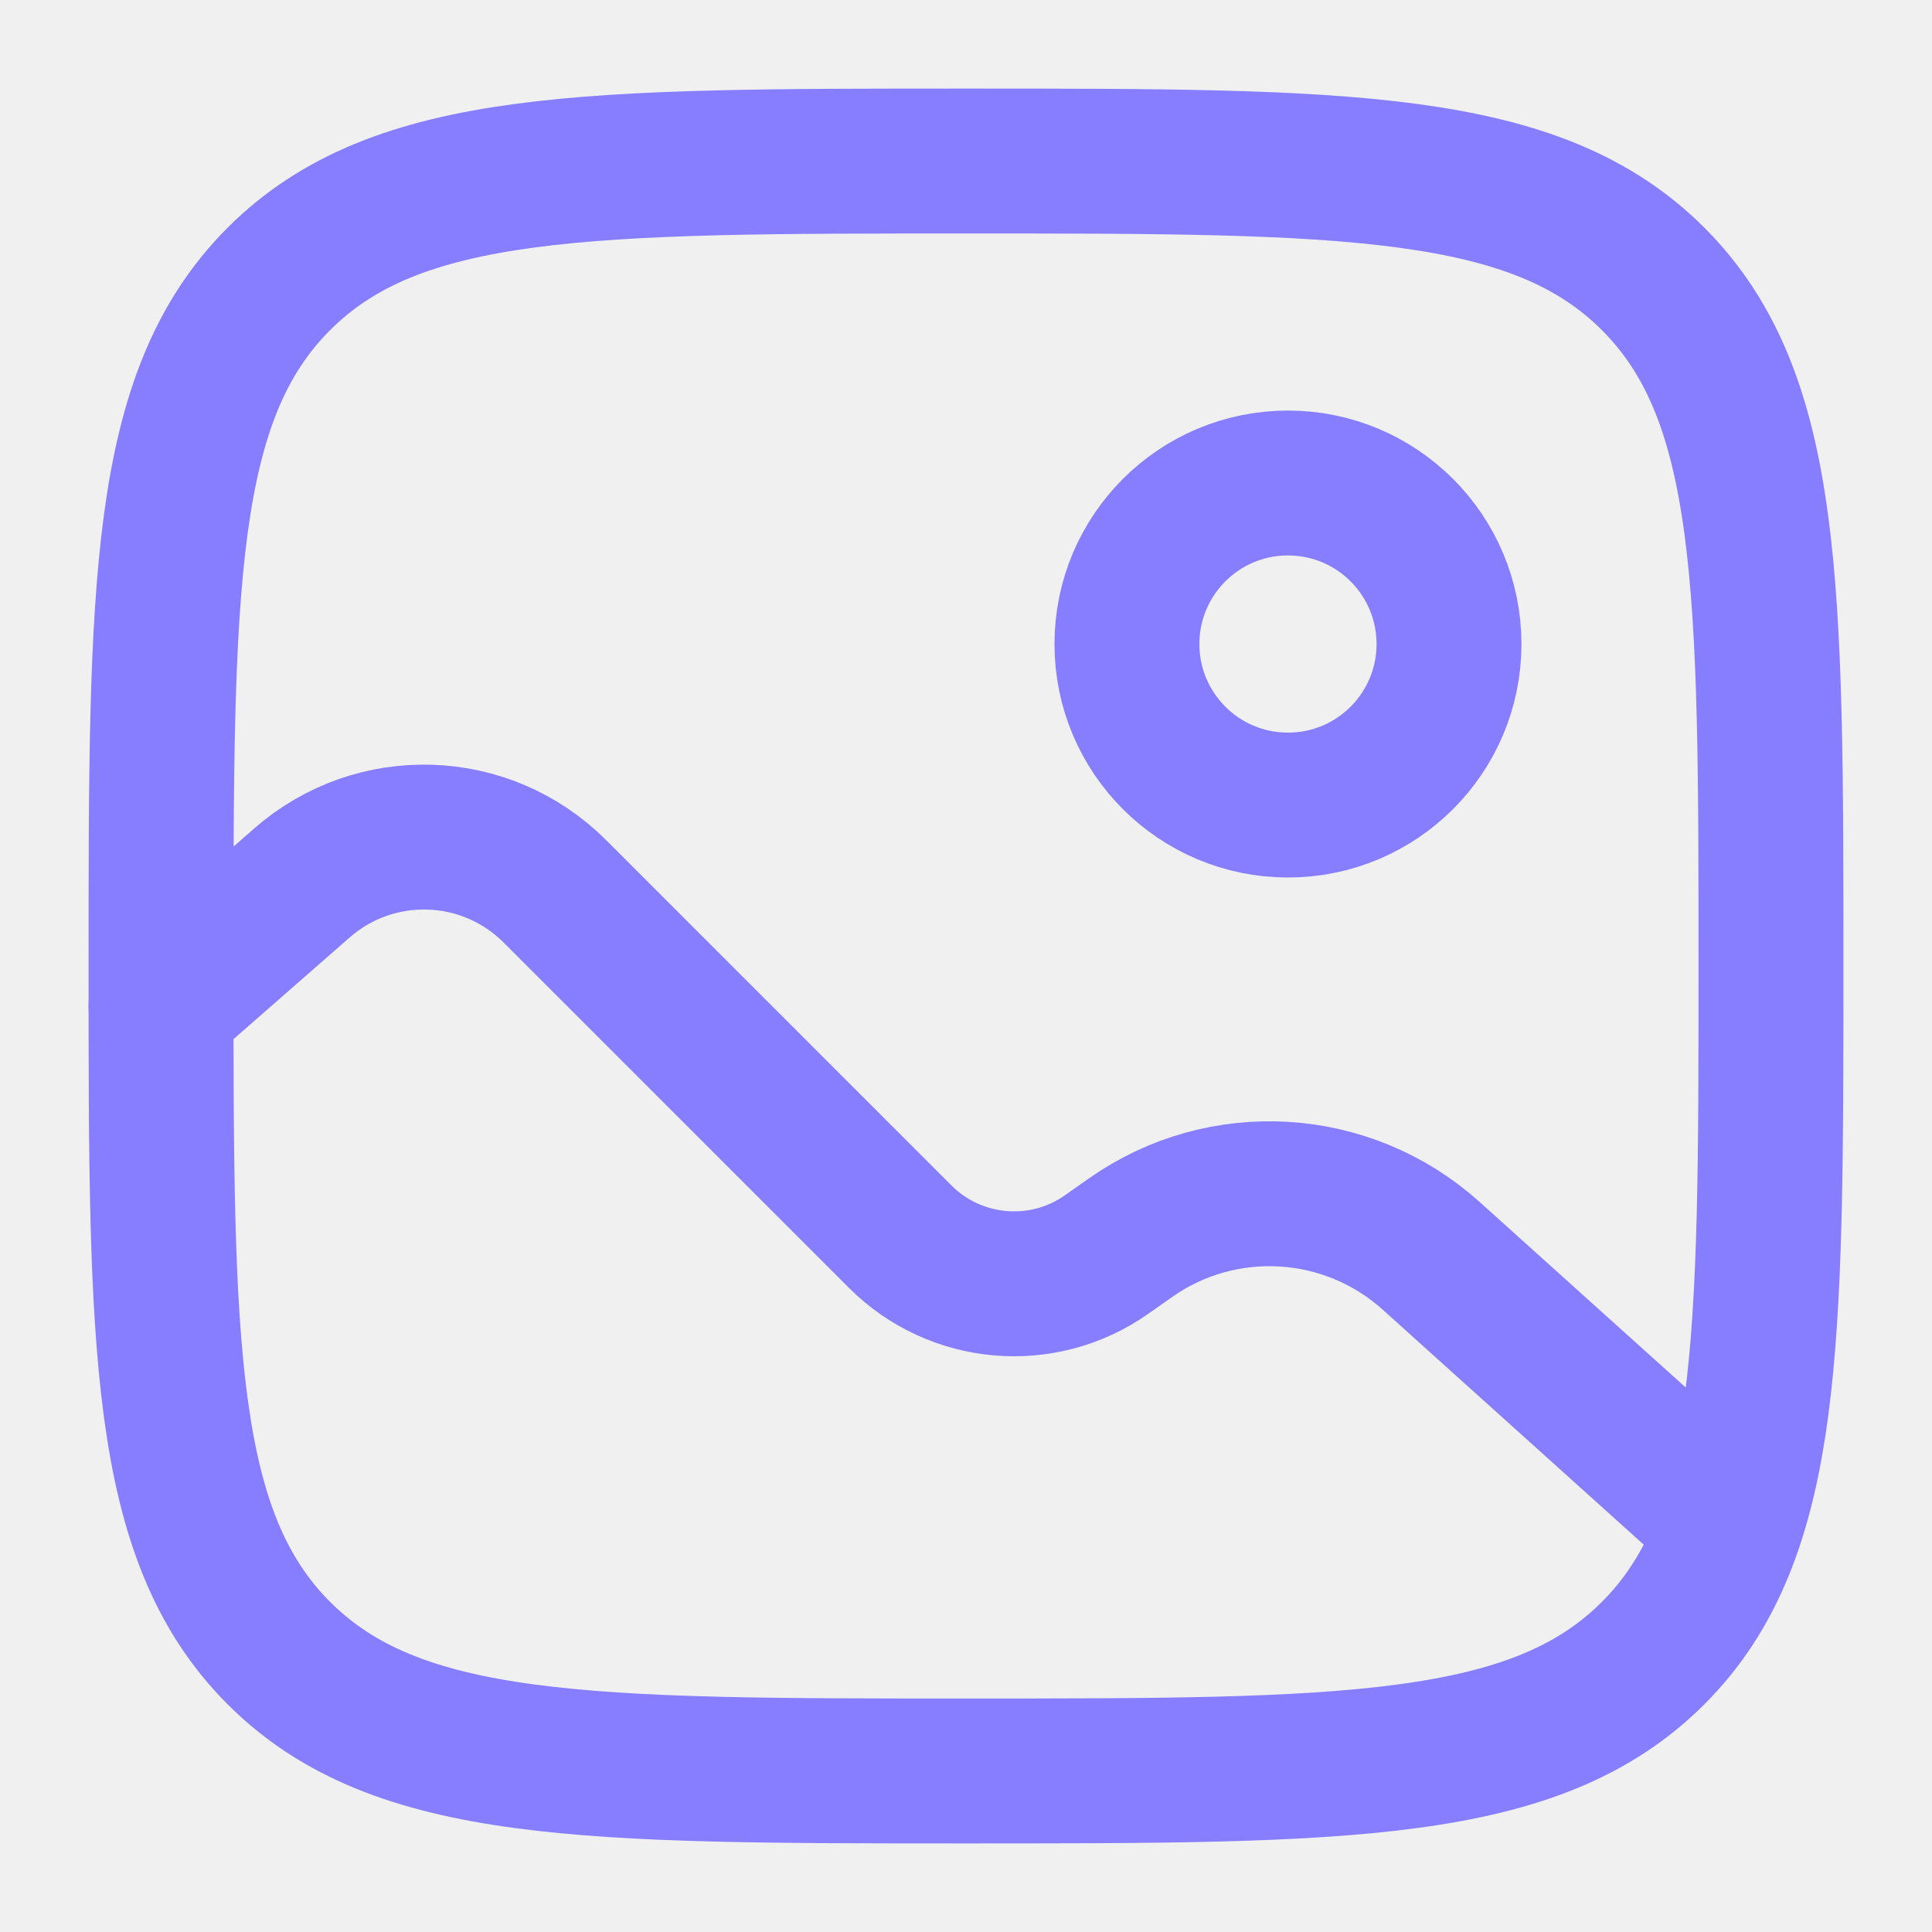
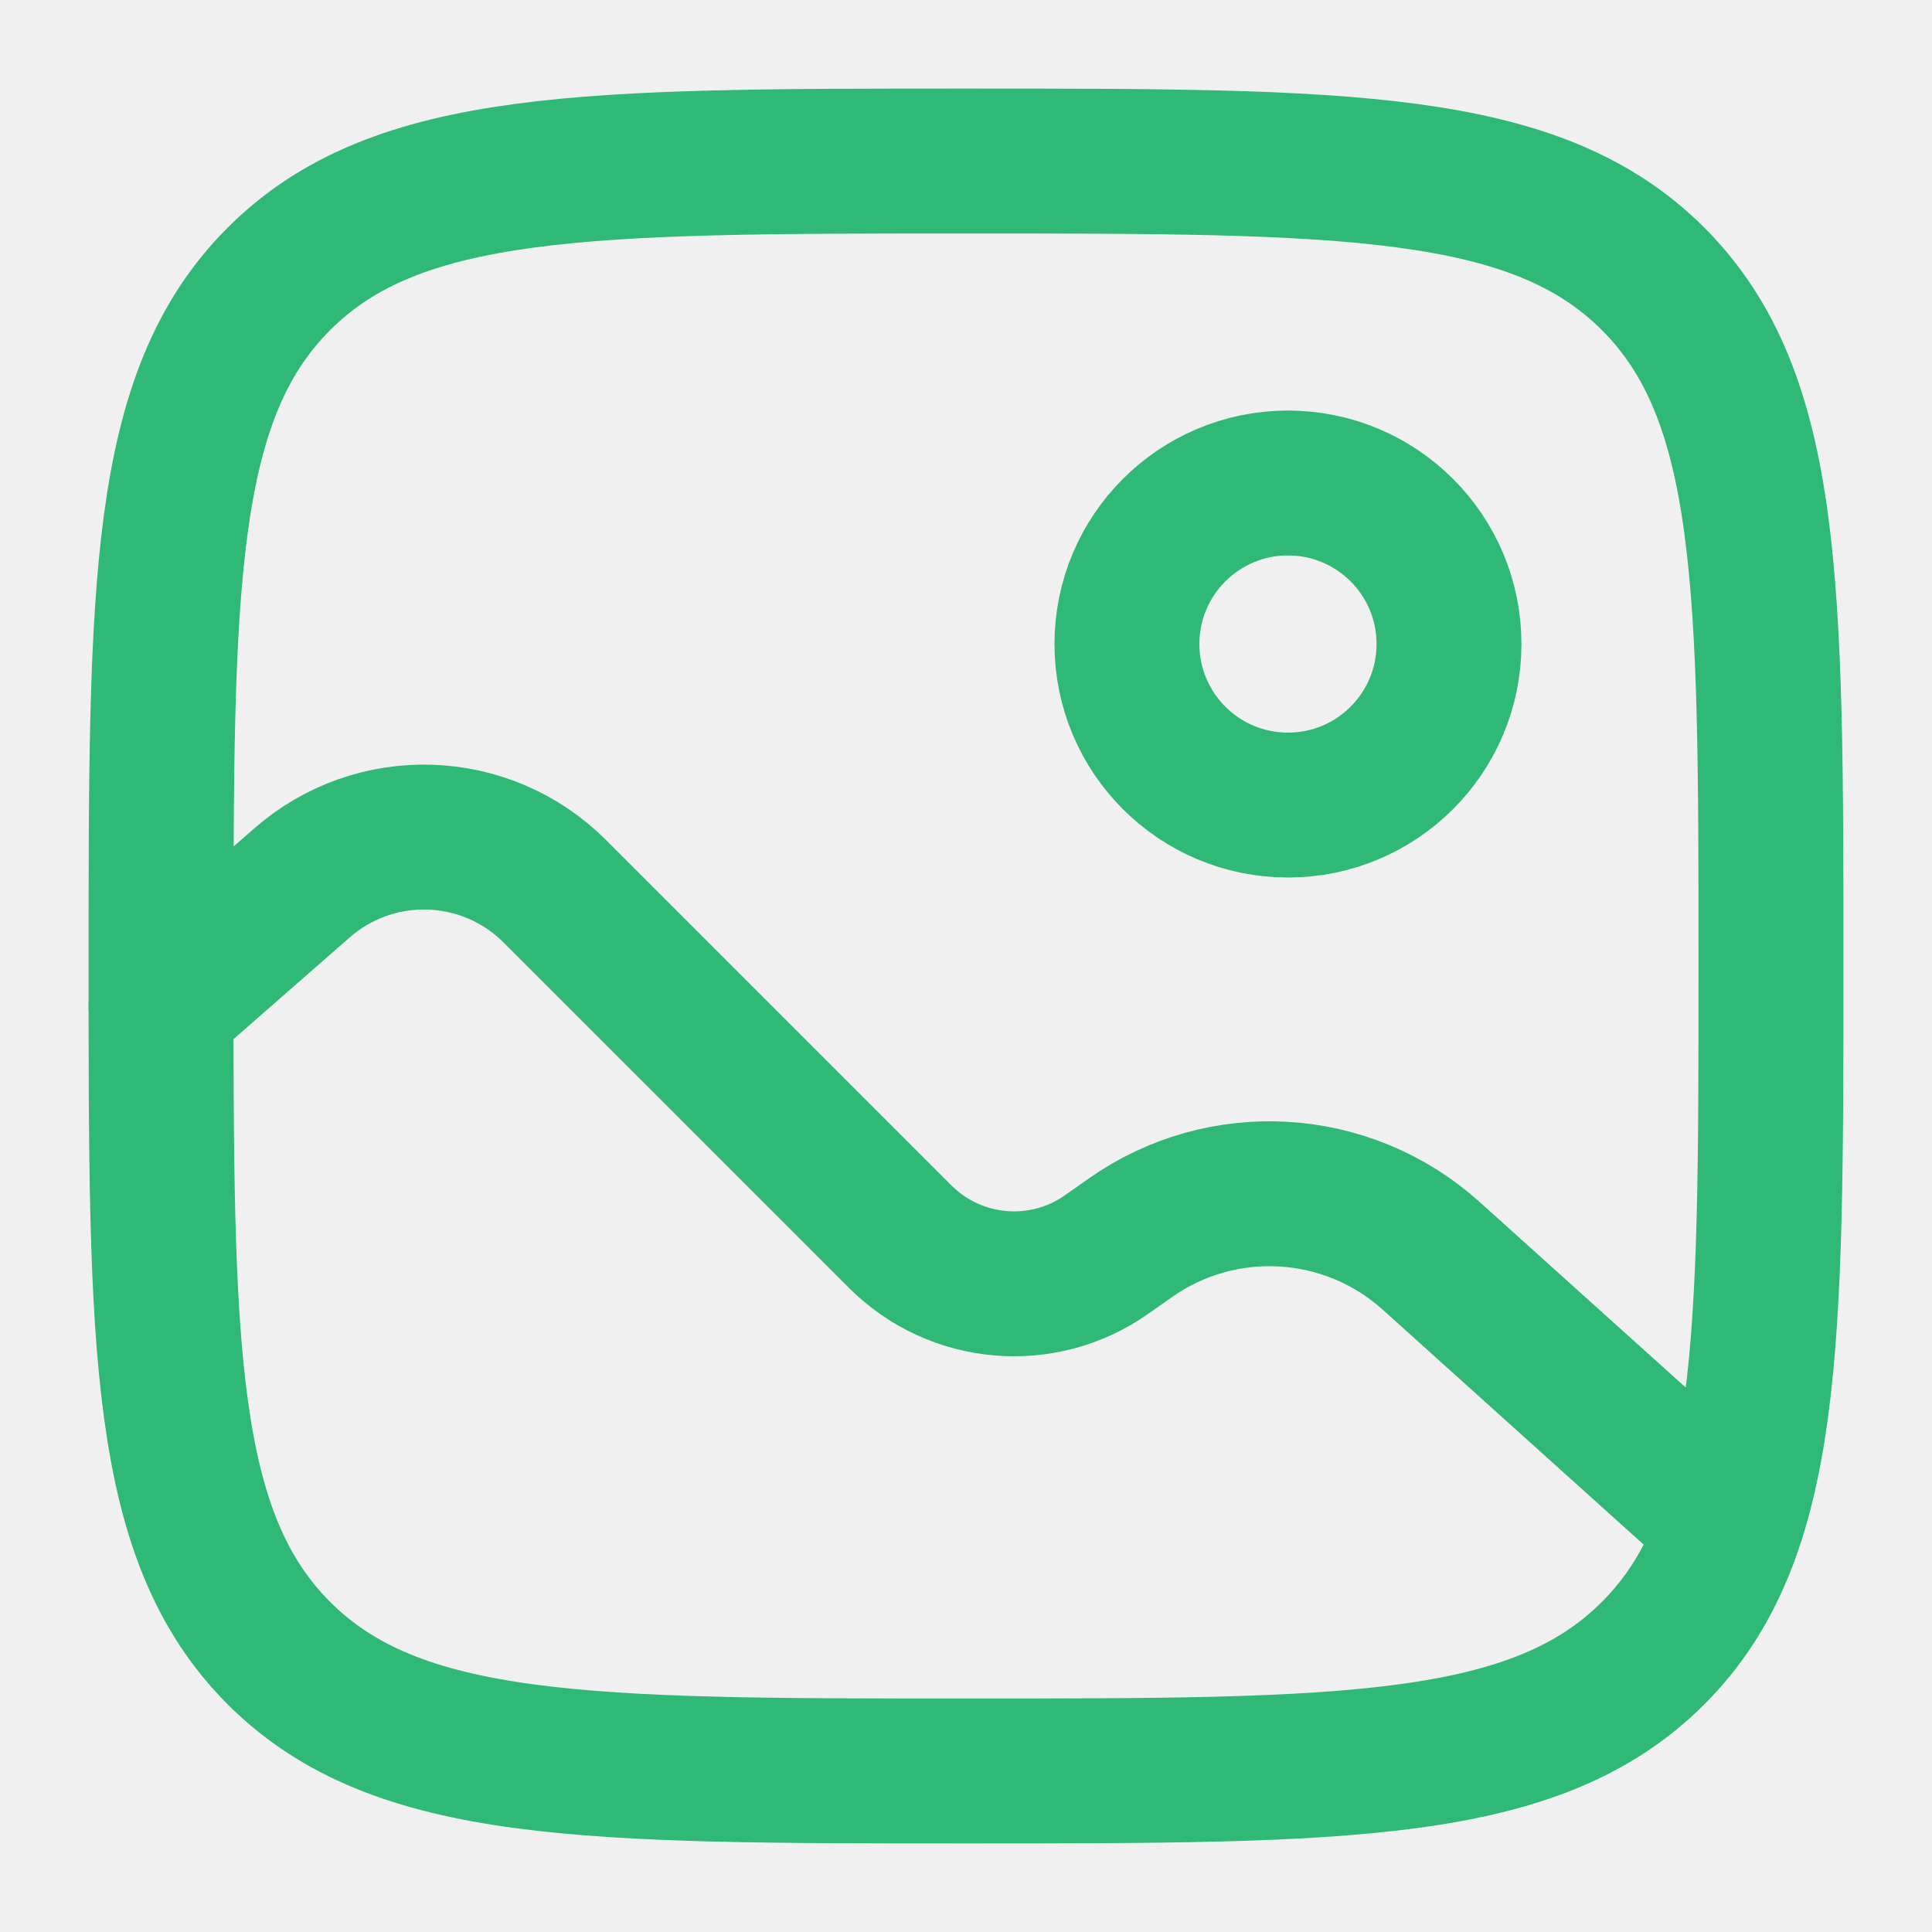
<svg xmlns="http://www.w3.org/2000/svg" width="20" height="20" viewBox="0 0 20 20" fill="none">
  <g clip-path="url(#clip0_1607_406)">
-     <path d="M1.667 10C1.667 6.071 1.667 4.107 2.887 2.887C4.108 1.667 6.072 1.667 10 1.667C13.928 1.667 15.893 1.667 17.113 2.887C18.333 4.107 18.333 6.071 18.333 10C18.333 13.928 18.333 15.892 17.113 17.113C15.893 18.333 13.928 18.333 10 18.333C6.072 18.333 4.108 18.333 2.887 17.113C1.667 15.892 1.667 13.928 1.667 10Z" stroke="#877EFF" stroke-width="1.5" />
-     <circle cx="13.333" cy="6.667" r="1.667" stroke="#877EFF" stroke-width="1.5" />
-     <path d="M1.667 10.417L3.126 9.14C3.886 8.475 5.03 8.513 5.744 9.227L9.319 12.802C9.891 13.374 10.793 13.453 11.455 12.987L11.704 12.812C12.657 12.142 13.947 12.22 14.814 12.999L17.5 15.417" stroke="#877EFF" stroke-width="1.5" stroke-linecap="round" />
+     <path d="M1.667 10C1.667 6.071 1.667 4.107 2.887 2.887C4.108 1.667 6.072 1.667 10 1.667C13.928 1.667 15.893 1.667 17.113 2.887C18.333 4.107 18.333 6.071 18.333 10C18.333 13.928 18.333 15.892 17.113 17.113C15.893 18.333 13.928 18.333 10 18.333C6.072 18.333 4.108 18.333 2.887 17.113C1.667 15.892 1.667 13.928 1.667 10Z" stroke="#30b877" stroke-width="1.5" />
+     <circle cx="13.333" cy="6.667" r="1.667" stroke="#30b877" stroke-width="1.5" />
+     <path d="M1.667 10.417L3.126 9.14C3.886 8.475 5.03 8.513 5.744 9.227L9.319 12.802C9.891 13.374 10.793 13.453 11.455 12.987L11.704 12.812C12.657 12.142 13.947 12.22 14.814 12.999L17.5 15.417" stroke="#30b877" stroke-width="1.5" stroke-linecap="round" />
  </g>
  <defs>
    <clipPath id="clip0_1607_406">
      <rect width="20" height="20" fill="white" />
    </clipPath>
  </defs>
</svg>
